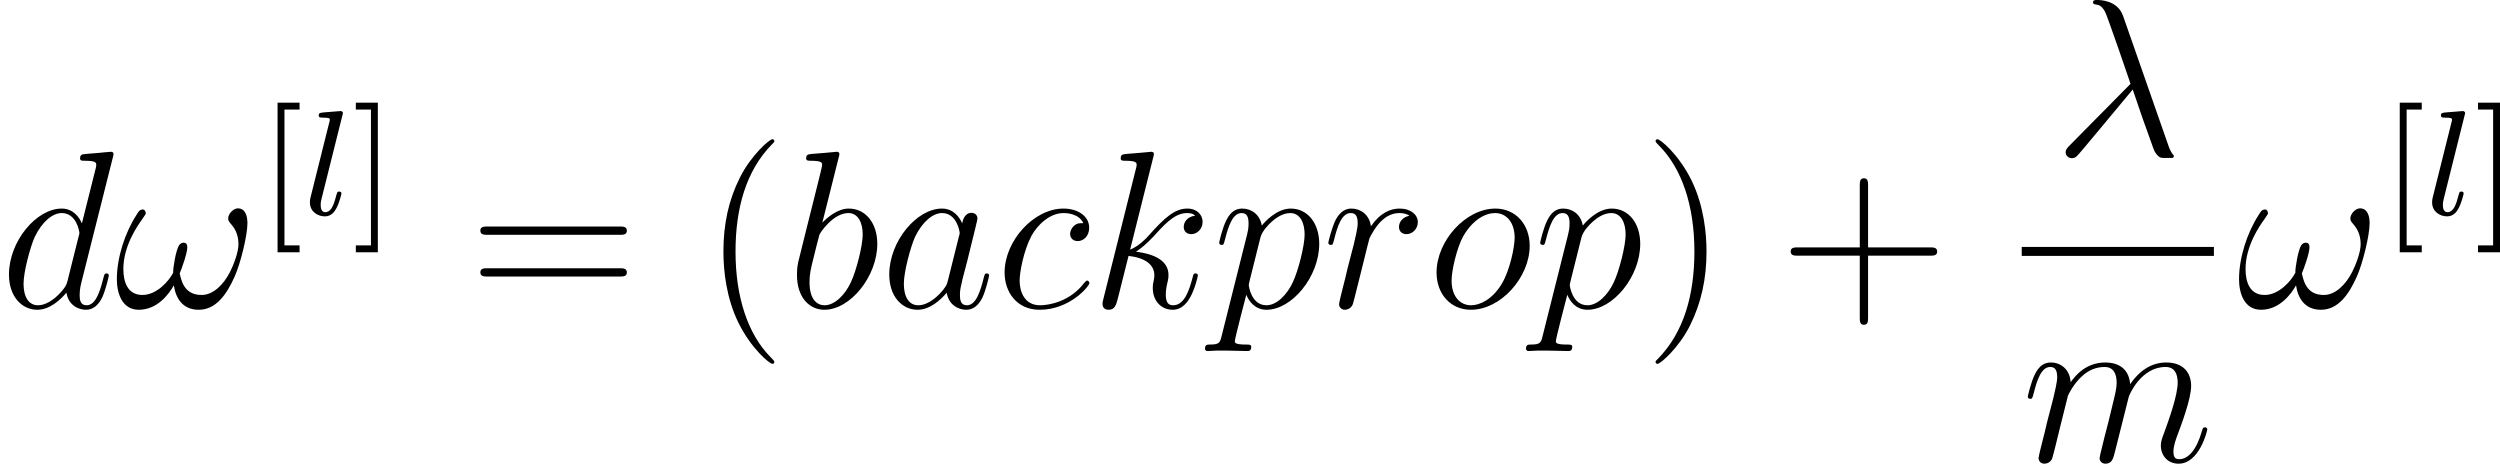
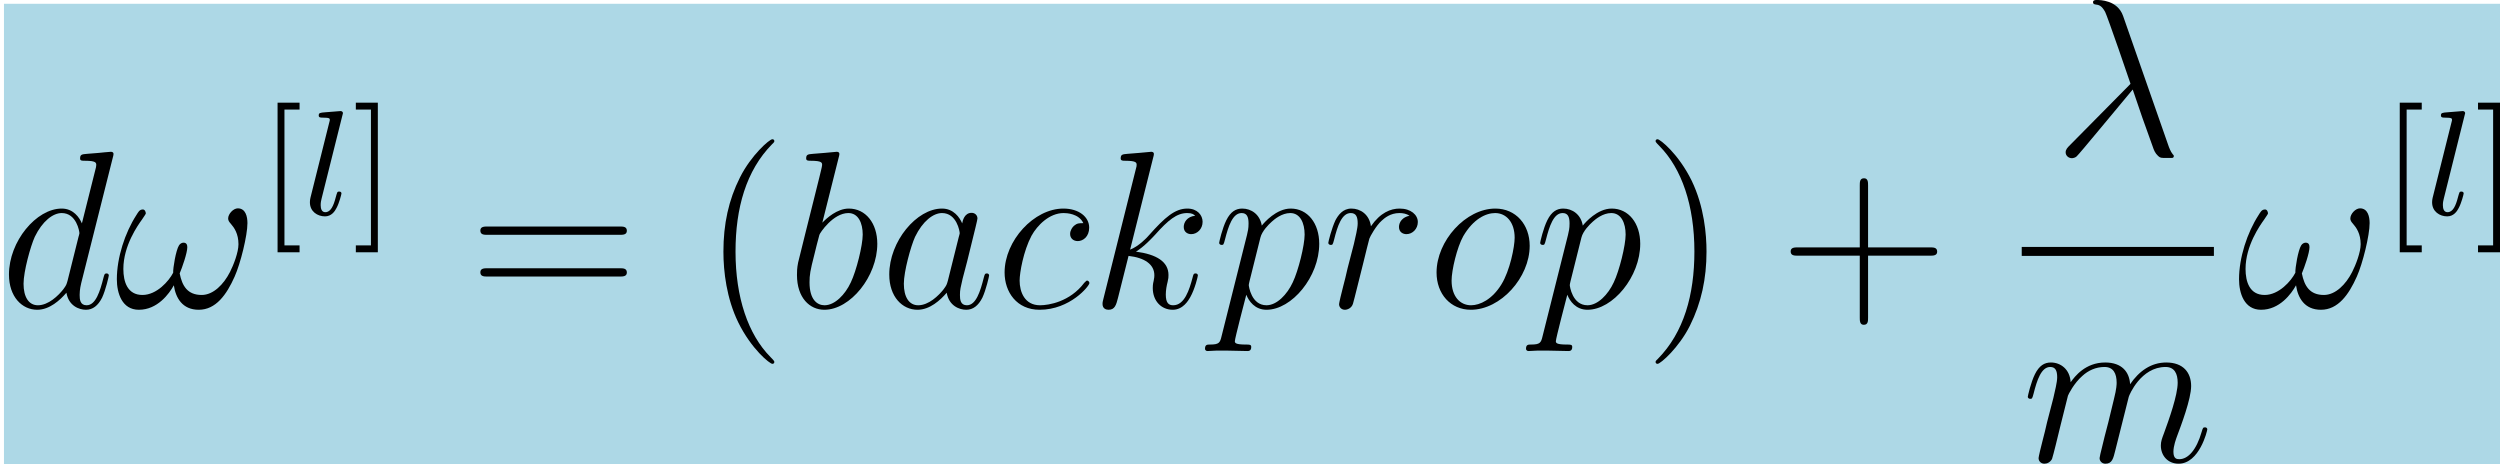
<svg xmlns="http://www.w3.org/2000/svg" xmlns:xlink="http://www.w3.org/1999/xlink" version="1.1" width="150.516pt" height="27.916pt" viewBox="-.239 -.228 150.516 27.916">
+   <rect width="100%" height="100%" fill="lightblue" />
  <defs>
    <path id="g3-40" d="M3.885 2.905C3.885 2.869 3.885 2.845 3.682 2.642C2.487 1.435 1.817-.538 1.817-2.977C1.817-5.296 2.379-7.293 3.766-8.703C3.885-8.811 3.885-8.835 3.885-8.871C3.885-8.942 3.826-8.966 3.778-8.966C3.622-8.966 2.642-8.106 2.056-6.934C1.447-5.727 1.172-4.447 1.172-2.977C1.172-1.913 1.339-.49 1.961 .789C2.666 2.224 3.646 3.001 3.778 3.001C3.826 3.001 3.885 2.977 3.885 2.905Z" />
    <path id="g3-41" d="M3.371-2.977C3.371-3.885 3.252-5.368 2.582-6.755C1.877-8.189 .897-8.966 .765-8.966C.717-8.966 .658-8.942 .658-8.871C.658-8.835 .658-8.811 .861-8.608C2.056-7.4 2.726-5.428 2.726-2.989C2.726-.669 2.164 1.327 .777 2.738C.658 2.845 .658 2.869 .658 2.905C.658 2.977 .717 3.001 .765 3.001C.921 3.001 1.901 2.14 2.487 .968C3.096-.251 3.371-1.542 3.371-2.977Z" />
    <path id="g3-43" d="M4.77-2.762H8.07C8.237-2.762 8.452-2.762 8.452-2.977C8.452-3.204 8.249-3.204 8.07-3.204H4.77V-6.504C4.77-6.671 4.77-6.886 4.555-6.886C4.328-6.886 4.328-6.683 4.328-6.504V-3.204H1.028C.861-3.204 .646-3.204 .646-2.989C.646-2.762 .849-2.762 1.028-2.762H4.328V.538C4.328 .705 4.328 .921 4.543 .921C4.77 .921 4.77 .717 4.77 .538V-2.762Z" />
    <path id="g3-61" d="M8.07-3.873C8.237-3.873 8.452-3.873 8.452-4.089C8.452-4.316 8.249-4.316 8.07-4.316H1.028C.861-4.316 .646-4.316 .646-4.101C.646-3.873 .849-3.873 1.028-3.873H8.07ZM8.07-1.65C8.237-1.65 8.452-1.65 8.452-1.865C8.452-2.092 8.249-2.092 8.07-2.092H1.028C.861-2.092 .646-2.092 .646-1.877C.646-1.65 .849-1.65 1.028-1.65H8.07Z" />
    <path id="g0-108" d="M2.088-5.292C2.096-5.308 2.12-5.412 2.12-5.42C2.12-5.46 2.088-5.531 1.993-5.531L1.188-5.467C.893-5.444 .829-5.436 .829-5.292C.829-5.181 .94-5.181 1.036-5.181C1.419-5.181 1.419-5.133 1.419-5.061C1.419-5.037 1.419-5.021 1.379-4.878L.391-.925C.359-.797 .359-.677 .359-.669C.359-.175 .765 .08 1.164 .08C1.506 .08 1.69-.191 1.777-.367C1.921-.63 2.04-1.1 2.04-1.14C2.04-1.188 2.016-1.243 1.913-1.243C1.841-1.243 1.817-1.203 1.817-1.196C1.801-1.172 1.761-1.028 1.737-.94C1.618-.478 1.467-.143 1.18-.143C.988-.143 .933-.327 .933-.518C.933-.669 .956-.757 .98-.861L2.088-5.292Z" />
    <path id="g2-91" d="M2.16 1.993V1.626H1.355V-5.611H2.16V-5.978H.988V1.993H2.16Z" />
    <path id="g2-93" d="M1.355-5.978H.183V-5.611H.988V1.626H.183V1.993H1.355V-5.978Z" />
    <path id="g1-21" d="M3.694-7.448C3.395-8.297 2.451-8.297 2.295-8.297C2.224-8.297 2.092-8.297 2.092-8.177C2.092-8.082 2.164-8.07 2.224-8.058C2.403-8.034 2.546-8.01 2.738-7.663C2.857-7.436 4.089-3.862 4.089-3.838C4.089-3.826 4.077-3.814 3.981-3.718L.873-.574C.729-.43 .634-.335 .634-.179C.634-.012 .777 .132 .968 .132C1.016 .132 1.148 .108 1.219 .036C1.411-.143 3.12-2.236 4.208-3.527C4.519-2.594 4.902-1.494 5.272-.49C5.332-.311 5.392-.143 5.559 .012C5.679 .12 5.703 .12 6.037 .12H6.265C6.312 .12 6.396 .12 6.396 .024C6.396-.024 6.384-.036 6.336-.084C6.229-.215 6.145-.43 6.097-.574L3.694-7.448Z" />
    <path id="g1-33" d="M7.101-4.495C7.101-4.842 7.006-5.284 6.587-5.284C6.348-5.284 6.073-4.985 6.073-4.746C6.073-4.639 6.121-4.567 6.217-4.459C6.396-4.256 6.623-3.933 6.623-3.371C6.623-2.941 6.36-2.26 6.169-1.889C5.834-1.231 5.284-.669 4.663-.669C3.909-.669 3.622-1.148 3.491-1.817C3.622-2.128 3.897-2.905 3.897-3.216C3.897-3.347 3.85-3.455 3.694-3.455C3.61-3.455 3.515-3.407 3.455-3.312C3.288-3.049 3.132-2.104 3.144-1.853C2.917-1.411 2.271-.669 1.506-.669C.705-.669 .49-1.375 .49-2.056C.49-3.3 1.267-4.388 1.482-4.686C1.602-4.866 1.686-4.985 1.686-5.009C1.686-5.093 1.638-5.224 1.53-5.224C1.339-5.224 1.279-5.069 1.184-4.926C.574-3.981 .143-2.654 .143-1.506C.143-.765 .418 .12 1.315 .12C2.307 .12 2.929-.729 3.18-1.184C3.276-.514 3.634 .12 4.507 .12C5.416 .12 5.99-.681 6.42-1.65C6.731-2.343 7.101-3.838 7.101-4.495Z" />
    <path id="g1-97" d="M3.599-1.423C3.539-1.219 3.539-1.196 3.371-.968C3.108-.634 2.582-.12 2.02-.12C1.53-.12 1.255-.562 1.255-1.267C1.255-1.925 1.626-3.264 1.853-3.766C2.26-4.603 2.821-5.033 3.288-5.033C4.077-5.033 4.232-4.053 4.232-3.957C4.232-3.945 4.196-3.79 4.184-3.766L3.599-1.423ZM4.364-4.483C4.232-4.794 3.909-5.272 3.288-5.272C1.937-5.272 .478-3.527 .478-1.757C.478-.574 1.172 .12 1.985 .12C2.642 .12 3.204-.395 3.539-.789C3.658-.084 4.22 .12 4.579 .12S5.224-.096 5.44-.526C5.631-.933 5.798-1.662 5.798-1.71C5.798-1.769 5.75-1.817 5.679-1.817C5.571-1.817 5.559-1.757 5.511-1.578C5.332-.873 5.105-.12 4.615-.12C4.268-.12 4.244-.43 4.244-.669C4.244-.944 4.28-1.076 4.388-1.542C4.471-1.841 4.531-2.104 4.627-2.451C5.069-4.244 5.177-4.674 5.177-4.746C5.177-4.914 5.045-5.045 4.866-5.045C4.483-5.045 4.388-4.627 4.364-4.483Z" />
    <path id="g1-98" d="M2.762-7.998C2.774-8.046 2.798-8.118 2.798-8.177C2.798-8.297 2.678-8.297 2.654-8.297C2.642-8.297 2.212-8.261 1.997-8.237C1.793-8.225 1.614-8.201 1.399-8.189C1.112-8.165 1.028-8.153 1.028-7.938C1.028-7.819 1.148-7.819 1.267-7.819C1.877-7.819 1.877-7.711 1.877-7.592C1.877-7.508 1.781-7.161 1.733-6.946L1.447-5.798C1.327-5.32 .646-2.606 .598-2.391C.538-2.092 .538-1.889 .538-1.733C.538-.514 1.219 .12 1.997 .12C3.383 .12 4.818-1.662 4.818-3.395C4.818-4.495 4.196-5.272 3.3-5.272C2.678-5.272 2.116-4.758 1.889-4.519L2.762-7.998ZM2.008-.12C1.626-.12 1.207-.406 1.207-1.339C1.207-1.733 1.243-1.961 1.459-2.798C1.494-2.953 1.686-3.718 1.733-3.873C1.757-3.969 2.463-5.033 3.276-5.033C3.802-5.033 4.041-4.507 4.041-3.885C4.041-3.312 3.706-1.961 3.407-1.339C3.108-.693 2.558-.12 2.008-.12Z" />
    <path id="g1-99" d="M4.674-4.495C4.447-4.495 4.34-4.495 4.172-4.352C4.101-4.292 3.969-4.113 3.969-3.921C3.969-3.682 4.148-3.539 4.376-3.539C4.663-3.539 4.985-3.778 4.985-4.256C4.985-4.83 4.435-5.272 3.61-5.272C2.044-5.272 .478-3.563 .478-1.865C.478-.825 1.124 .12 2.343 .12C3.969 .12 4.997-1.148 4.997-1.303C4.997-1.375 4.926-1.435 4.878-1.435C4.842-1.435 4.83-1.423 4.722-1.315C3.957-.299 2.821-.12 2.367-.12C1.542-.12 1.279-.837 1.279-1.435C1.279-1.853 1.482-3.013 1.913-3.826C2.224-4.388 2.869-5.033 3.622-5.033C3.778-5.033 4.435-5.009 4.674-4.495Z" />
    <path id="g1-100" d="M6.013-7.998C6.025-8.046 6.049-8.118 6.049-8.177C6.049-8.297 5.93-8.297 5.906-8.297C5.894-8.297 5.308-8.249 5.248-8.237C5.045-8.225 4.866-8.201 4.651-8.189C4.352-8.165 4.268-8.153 4.268-7.938C4.268-7.819 4.364-7.819 4.531-7.819C5.117-7.819 5.129-7.711 5.129-7.592C5.129-7.52 5.105-7.424 5.093-7.388L4.364-4.483C4.232-4.794 3.909-5.272 3.288-5.272C1.937-5.272 .478-3.527 .478-1.757C.478-.574 1.172 .12 1.985 .12C2.642 .12 3.204-.395 3.539-.789C3.658-.084 4.22 .12 4.579 .12S5.224-.096 5.44-.526C5.631-.933 5.798-1.662 5.798-1.71C5.798-1.769 5.75-1.817 5.679-1.817C5.571-1.817 5.559-1.757 5.511-1.578C5.332-.873 5.105-.12 4.615-.12C4.268-.12 4.244-.43 4.244-.669C4.244-.717 4.244-.968 4.328-1.303L6.013-7.998ZM3.599-1.423C3.539-1.219 3.539-1.196 3.371-.968C3.108-.634 2.582-.12 2.02-.12C1.53-.12 1.255-.562 1.255-1.267C1.255-1.925 1.626-3.264 1.853-3.766C2.26-4.603 2.821-5.033 3.288-5.033C4.077-5.033 4.232-4.053 4.232-3.957C4.232-3.945 4.196-3.79 4.184-3.766L3.599-1.423Z" />
    <path id="g1-107" d="M3.359-7.998C3.371-8.046 3.395-8.118 3.395-8.177C3.395-8.297 3.276-8.297 3.252-8.297C3.24-8.297 2.809-8.261 2.594-8.237C2.391-8.225 2.212-8.201 1.997-8.189C1.71-8.165 1.626-8.153 1.626-7.938C1.626-7.819 1.745-7.819 1.865-7.819C2.475-7.819 2.475-7.711 2.475-7.592C2.475-7.544 2.475-7.52 2.415-7.305L.705-.466C.658-.287 .658-.263 .658-.191C.658 .072 .861 .12 .98 .12C1.315 .12 1.387-.143 1.482-.514L2.044-2.75C2.905-2.654 3.419-2.295 3.419-1.722C3.419-1.65 3.419-1.602 3.383-1.423C3.335-1.243 3.335-1.1 3.335-1.04C3.335-.347 3.79 .12 4.4 .12C4.949 .12 5.236-.383 5.332-.55C5.583-.992 5.738-1.662 5.738-1.71C5.738-1.769 5.691-1.817 5.619-1.817C5.511-1.817 5.499-1.769 5.452-1.578C5.284-.956 5.033-.12 4.423-.12C4.184-.12 4.029-.239 4.029-.693C4.029-.921 4.077-1.184 4.125-1.363C4.172-1.578 4.172-1.59 4.172-1.733C4.172-2.439 3.539-2.833 2.439-2.977C2.869-3.24 3.3-3.706 3.467-3.885C4.148-4.651 4.615-5.033 5.165-5.033C5.44-5.033 5.511-4.961 5.595-4.89C5.153-4.842 4.985-4.531 4.985-4.292C4.985-4.005 5.212-3.909 5.38-3.909C5.703-3.909 5.99-4.184 5.99-4.567C5.99-4.914 5.715-5.272 5.177-5.272C4.519-5.272 3.981-4.806 3.132-3.85C3.013-3.706 2.57-3.252 2.128-3.084L3.359-7.998Z" />
    <path id="g1-109" d="M2.463-3.503C2.487-3.575 2.786-4.172 3.228-4.555C3.539-4.842 3.945-5.033 4.411-5.033C4.89-5.033 5.057-4.674 5.057-4.196C5.057-4.125 5.057-3.885 4.914-3.324L4.615-2.092C4.519-1.733 4.292-.849 4.268-.717C4.22-.538 4.148-.227 4.148-.179C4.148-.012 4.28 .12 4.459 .12C4.818 .12 4.878-.155 4.985-.586L5.703-3.443C5.727-3.539 6.348-5.033 7.663-5.033C8.141-5.033 8.309-4.674 8.309-4.196C8.309-3.527 7.843-2.224 7.58-1.506C7.472-1.219 7.412-1.064 7.412-.849C7.412-.311 7.783 .12 8.357 .12C9.468 .12 9.887-1.638 9.887-1.71C9.887-1.769 9.839-1.817 9.767-1.817C9.66-1.817 9.648-1.781 9.588-1.578C9.313-.622 8.871-.12 8.393-.12C8.273-.12 8.082-.132 8.082-.514C8.082-.825 8.225-1.207 8.273-1.339C8.488-1.913 9.026-3.324 9.026-4.017C9.026-4.734 8.608-5.272 7.699-5.272C6.898-5.272 6.253-4.818 5.774-4.113C5.738-4.758 5.344-5.272 4.447-5.272C3.383-5.272 2.821-4.519 2.606-4.22C2.57-4.902 2.08-5.272 1.554-5.272C1.207-5.272 .933-5.105 .705-4.651C.49-4.22 .323-3.491 .323-3.443S.371-3.335 .454-3.335C.55-3.335 .562-3.347 .634-3.622C.813-4.328 1.04-5.033 1.518-5.033C1.793-5.033 1.889-4.842 1.889-4.483C1.889-4.22 1.769-3.754 1.686-3.383L1.351-2.092C1.303-1.865 1.172-1.327 1.112-1.112C1.028-.801 .897-.239 .897-.179C.897-.012 1.028 .12 1.207 .12C1.351 .12 1.518 .048 1.614-.132C1.638-.191 1.745-.61 1.805-.849L2.068-1.925L2.463-3.503Z" />
    <path id="g1-111" d="M5.452-3.288C5.452-4.423 4.71-5.272 3.622-5.272C2.044-5.272 .49-3.551 .49-1.865C.49-.729 1.231 .12 2.319 .12C3.909 .12 5.452-1.602 5.452-3.288ZM2.331-.12C1.733-.12 1.291-.598 1.291-1.435C1.291-1.985 1.578-3.204 1.913-3.802C2.451-4.722 3.12-5.033 3.61-5.033C4.196-5.033 4.651-4.555 4.651-3.718C4.651-3.24 4.4-1.961 3.945-1.231C3.455-.43 2.798-.12 2.331-.12Z" />
    <path id="g1-112" d="M.514 1.518C.43 1.877 .383 1.973-.108 1.973C-.251 1.973-.371 1.973-.371 2.2C-.371 2.224-.359 2.319-.227 2.319C-.072 2.319 .096 2.295 .251 2.295H.765C1.016 2.295 1.626 2.319 1.877 2.319C1.949 2.319 2.092 2.319 2.092 2.104C2.092 1.973 2.008 1.973 1.805 1.973C1.255 1.973 1.219 1.889 1.219 1.793C1.219 1.65 1.757-.406 1.829-.681C1.961-.347 2.283 .12 2.905 .12C4.256 .12 5.715-1.638 5.715-3.395C5.715-4.495 5.093-5.272 4.196-5.272C3.431-5.272 2.786-4.531 2.654-4.364C2.558-4.961 2.092-5.272 1.614-5.272C1.267-5.272 .992-5.105 .765-4.651C.55-4.22 .383-3.491 .383-3.443S.43-3.335 .514-3.335C.61-3.335 .622-3.347 .693-3.622C.873-4.328 1.1-5.033 1.578-5.033C1.853-5.033 1.949-4.842 1.949-4.483C1.949-4.196 1.913-4.077 1.865-3.862L.514 1.518ZM2.582-3.73C2.666-4.065 3.001-4.411 3.192-4.579C3.324-4.698 3.718-5.033 4.172-5.033C4.698-5.033 4.937-4.507 4.937-3.885C4.937-3.312 4.603-1.961 4.304-1.339C4.005-.693 3.455-.12 2.905-.12C2.092-.12 1.961-1.148 1.961-1.196C1.961-1.231 1.985-1.327 1.997-1.387L2.582-3.73Z" />
    <path id="g1-114" d="M4.651-4.89C4.28-4.818 4.089-4.555 4.089-4.292C4.089-4.005 4.316-3.909 4.483-3.909C4.818-3.909 5.093-4.196 5.093-4.555C5.093-4.937 4.722-5.272 4.125-5.272C3.646-5.272 3.096-5.057 2.594-4.328C2.511-4.961 2.032-5.272 1.554-5.272C1.088-5.272 .849-4.914 .705-4.651C.502-4.22 .323-3.503 .323-3.443C.323-3.395 .371-3.335 .454-3.335C.55-3.335 .562-3.347 .634-3.622C.813-4.34 1.04-5.033 1.518-5.033C1.805-5.033 1.889-4.83 1.889-4.483C1.889-4.22 1.769-3.754 1.686-3.383L1.351-2.092C1.303-1.865 1.172-1.327 1.112-1.112C1.028-.801 .897-.239 .897-.179C.897-.012 1.028 .12 1.207 .12C1.339 .12 1.566 .036 1.638-.203C1.674-.299 2.116-2.104 2.188-2.379C2.248-2.642 2.319-2.893 2.379-3.156C2.427-3.324 2.475-3.515 2.511-3.67C2.546-3.778 2.869-4.364 3.168-4.627C3.312-4.758 3.622-5.033 4.113-5.033C4.304-5.033 4.495-4.997 4.651-4.89Z" />
  </defs>
  <g id="page1" transform="matrix(1.13 0 0 1.13 -63.98604 -61.026)">
    <use x="56.413" y="70.188" xlink:href="#g1-100" />
    <use x="62.496" y="70.188" xlink:href="#g1-33" />
    <use x="70.214" y="65.252" xlink:href="#g2-91" />
    <use x="72.566" y="65.252" xlink:href="#g0-108" />
    <use x="75.189" y="65.252" xlink:href="#g2-93" />
    <use x="81.36" y="70.188" xlink:href="#g3-61" />
    <use x="93.785" y="70.188" xlink:href="#g3-40" />
    <use x="98.338" y="70.188" xlink:href="#g1-98" />
    <use x="103.315" y="70.188" xlink:href="#g1-97" />
    <use x="109.46" y="70.188" xlink:href="#g1-99" />
    <use x="114.498" y="70.188" xlink:href="#g1-107" />
    <use x="120.987" y="70.188" xlink:href="#g1-112" />
    <use x="126.862" y="70.188" xlink:href="#g1-114" />
    <use x="132.463" y="70.188" xlink:href="#g1-111" />
    <use x="138.09" y="70.188" xlink:href="#g1-112" />
    <use x="143.965" y="70.188" xlink:href="#g3-41" />
    <use x="151.174" y="70.188" xlink:href="#g3-43" />
    <use x="165.837" y="62.1" xlink:href="#g1-21" />
    <rect x="164.131" y="66.96" height=".478" width="10.239" />
    <use x="164.131" y="78.389" xlink:href="#g1-109" />
    <use x="175.566" y="70.188" xlink:href="#g1-33" />
    <use x="183.284" y="65.252" xlink:href="#g2-91" />
    <use x="185.637" y="65.252" xlink:href="#g0-108" />
    <use x="188.259" y="65.252" xlink:href="#g2-93" />
  </g>
</svg>
